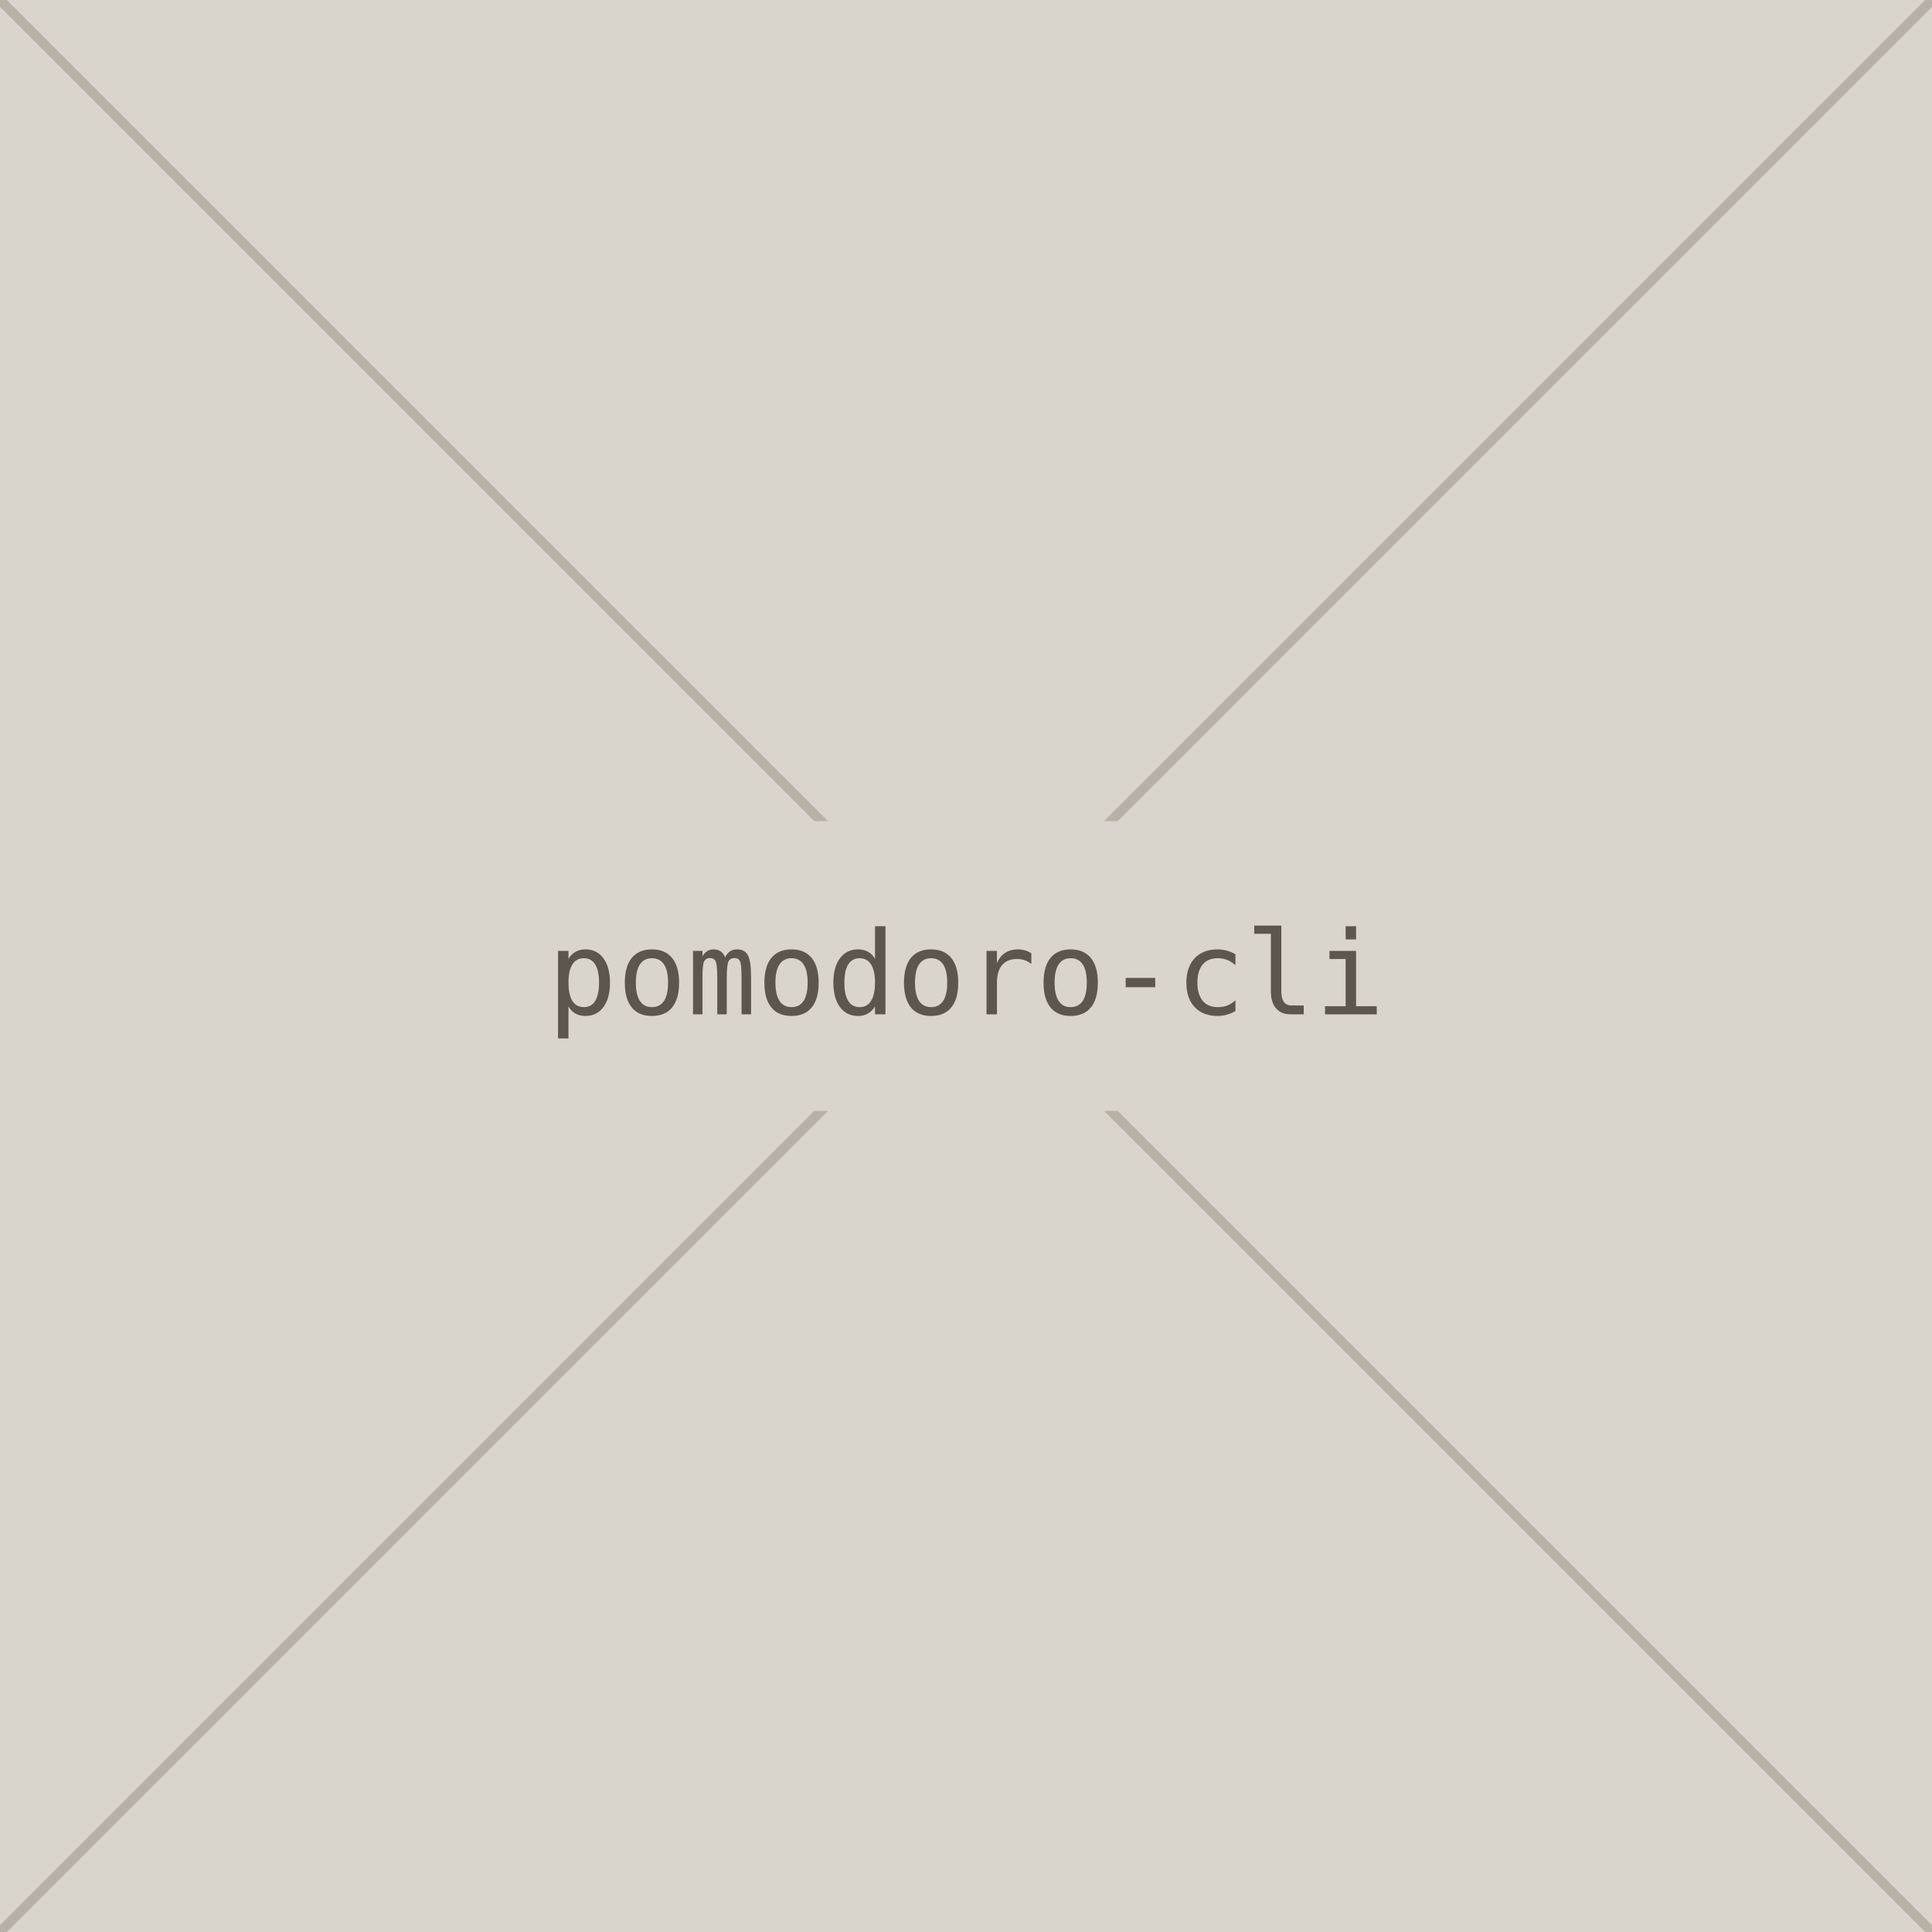
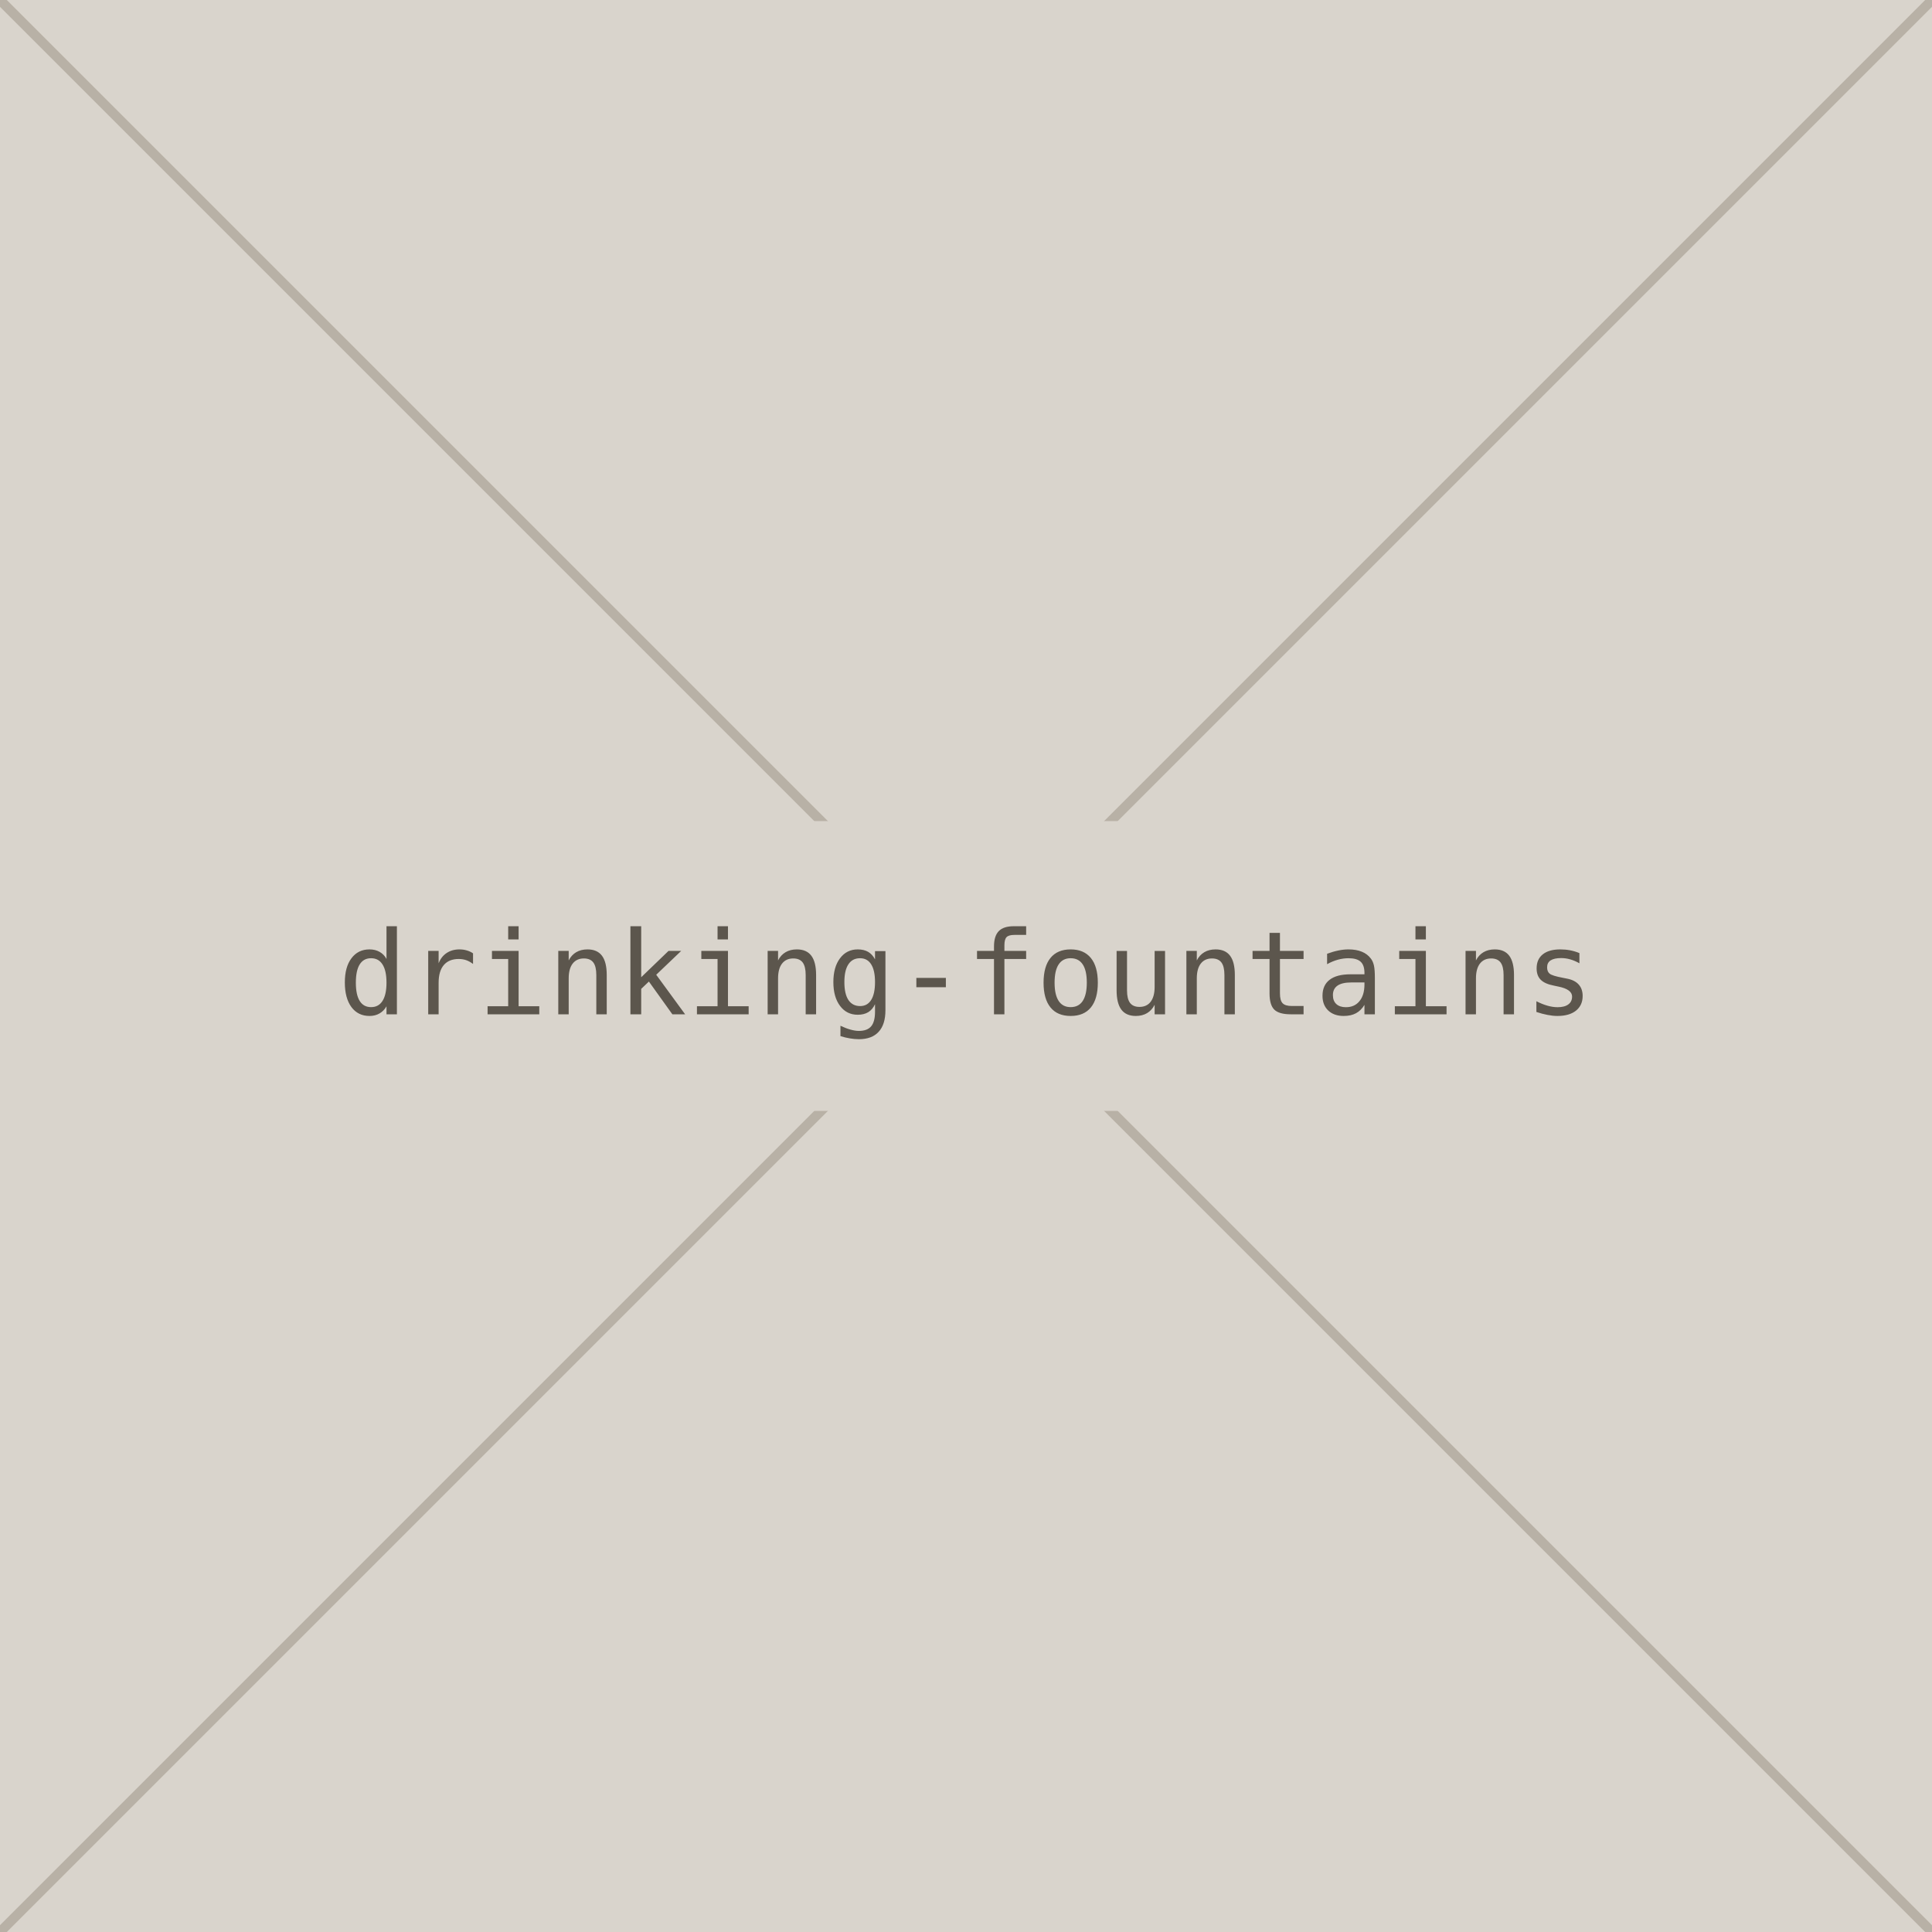
<svg xmlns="http://www.w3.org/2000/svg" width="400" height="400" viewBox="0 0 400 400">
  <rect width="400" height="400" fill="#d9d4cc" />
  <path d="M0 0L400 400M400 0L0 400" stroke="#b8b1a6" stroke-width="2" />
  <rect x="100" y="170" width="200" height="60" fill="#d9d4cc" />
-   <text x="200" y="210" font-family="monospace" font-size="24" text-anchor="middle" fill="#5c564d">pomodoro-cli</text>
+   <text x="200" y="210" font-family="monospace" font-size="24" text-anchor="middle" fill="#5c564d">drinking-fountains</text>
</svg>
